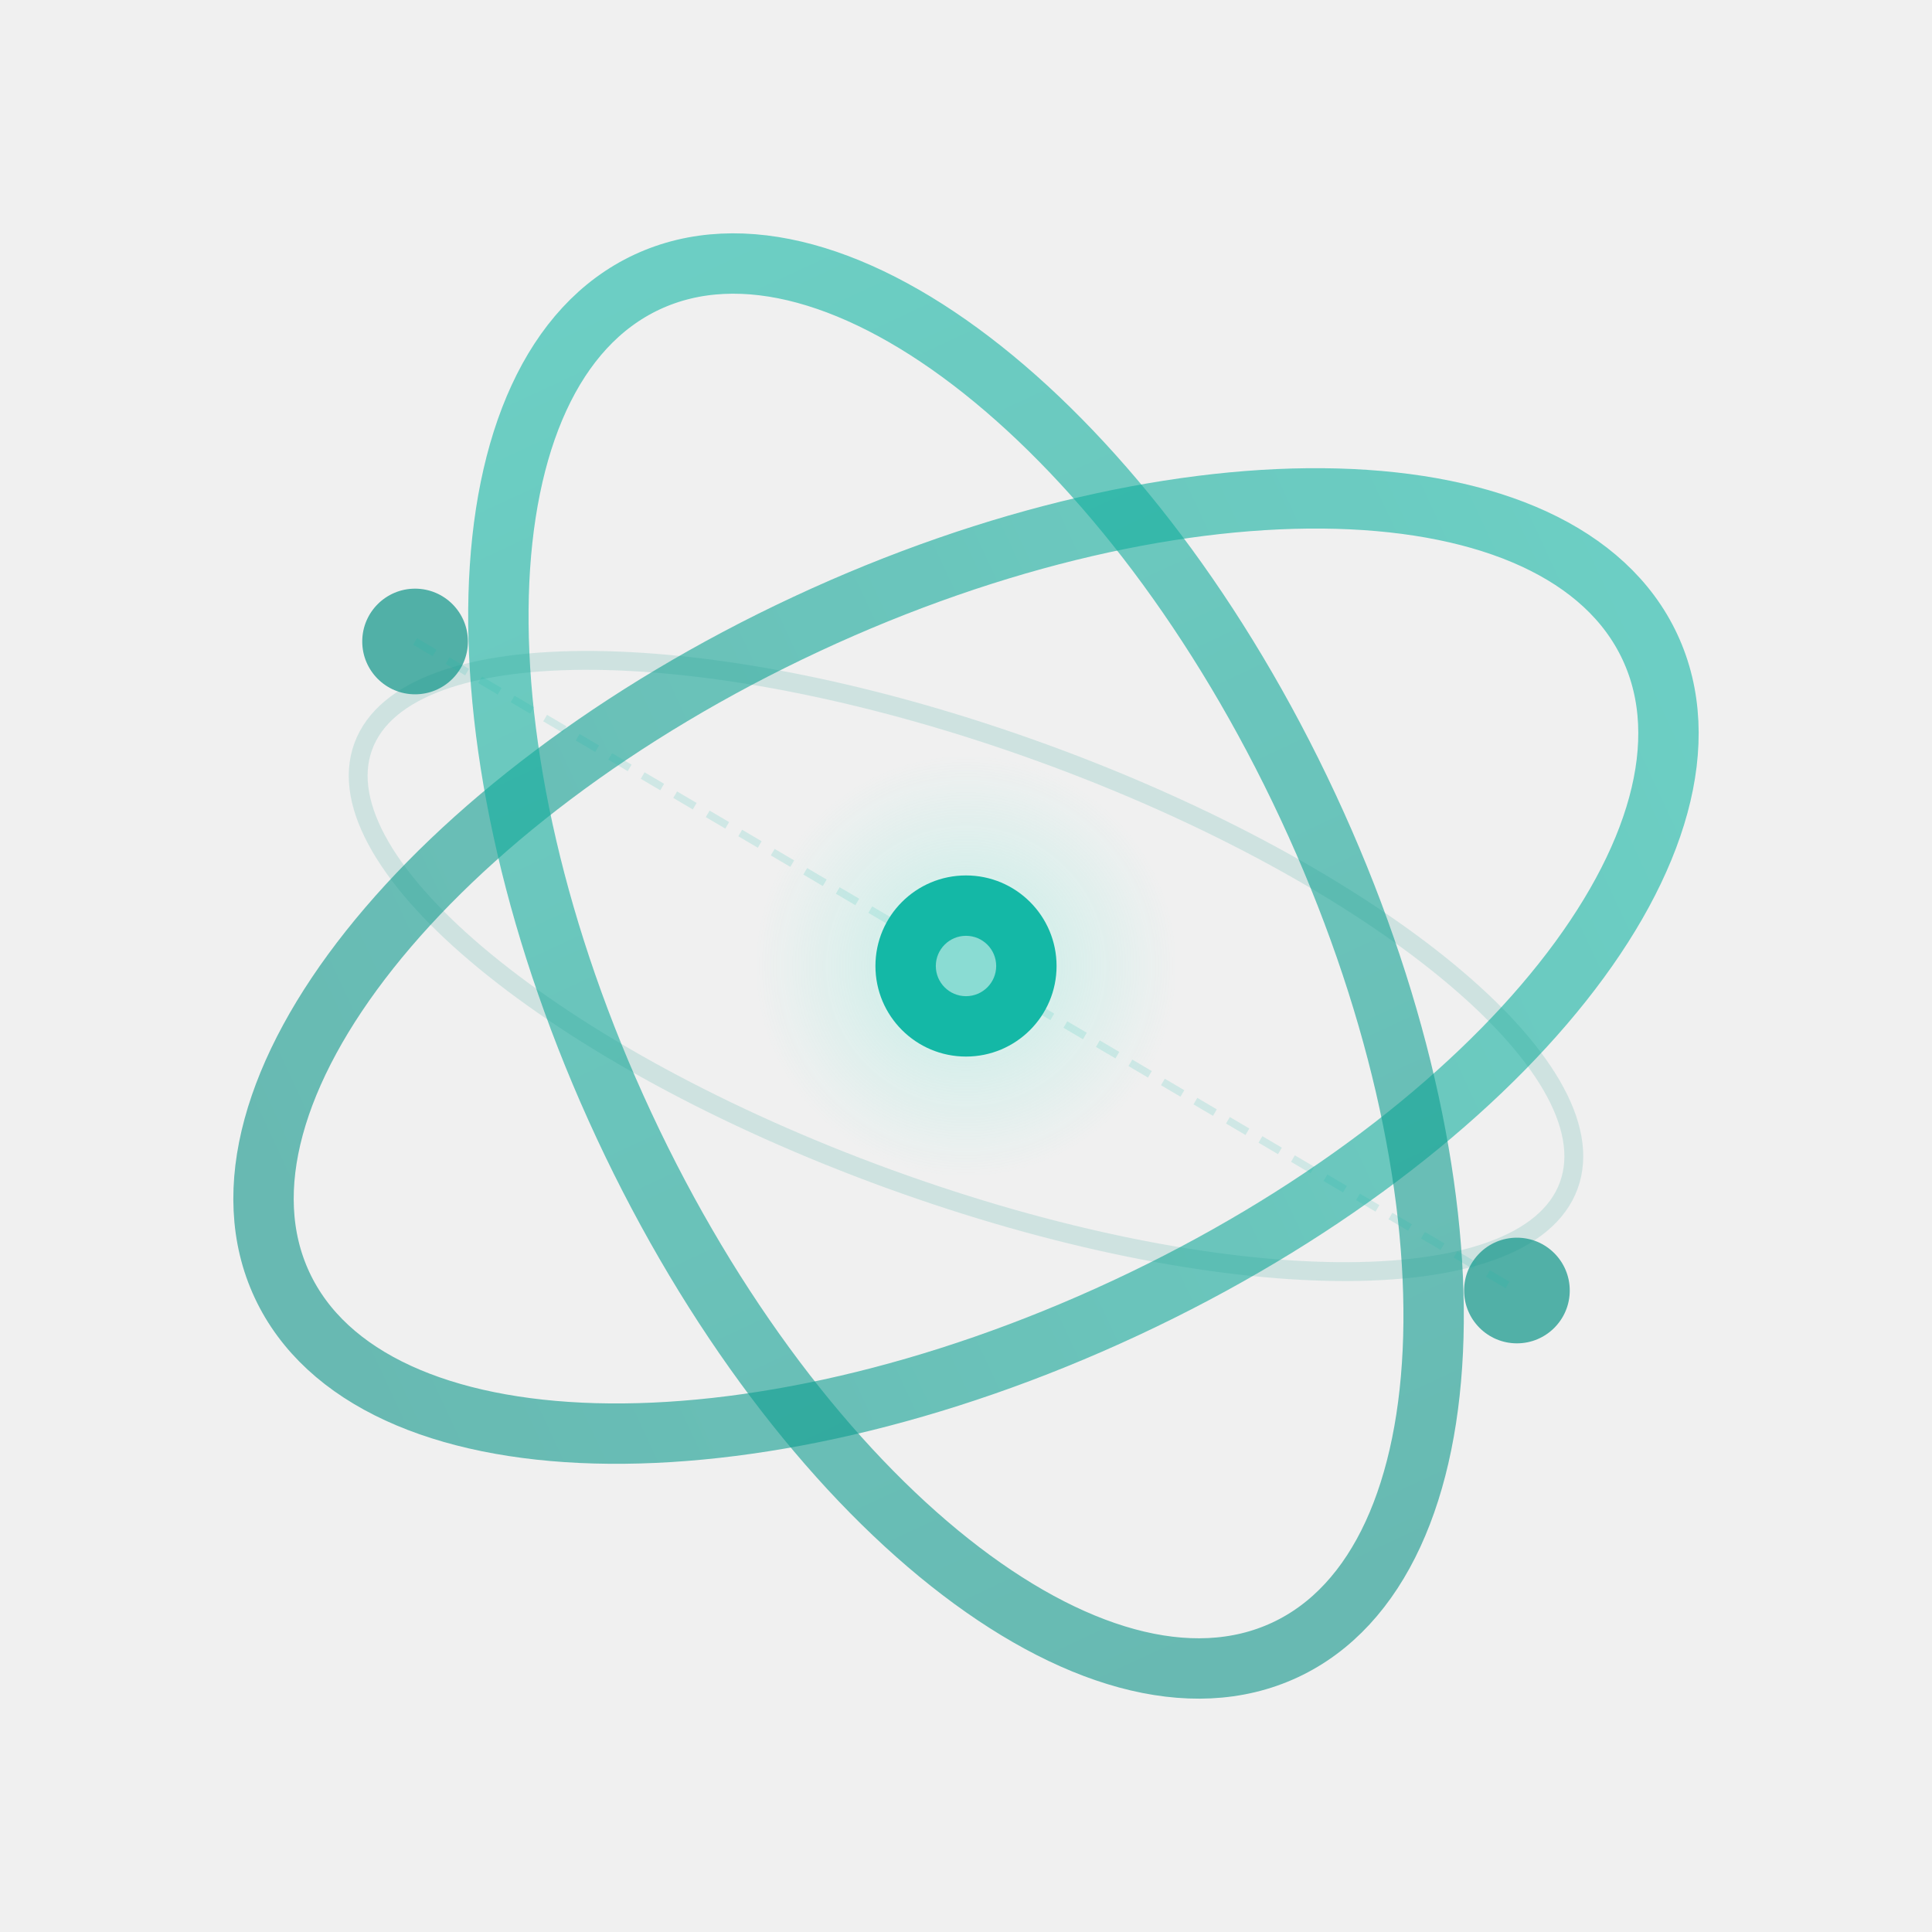
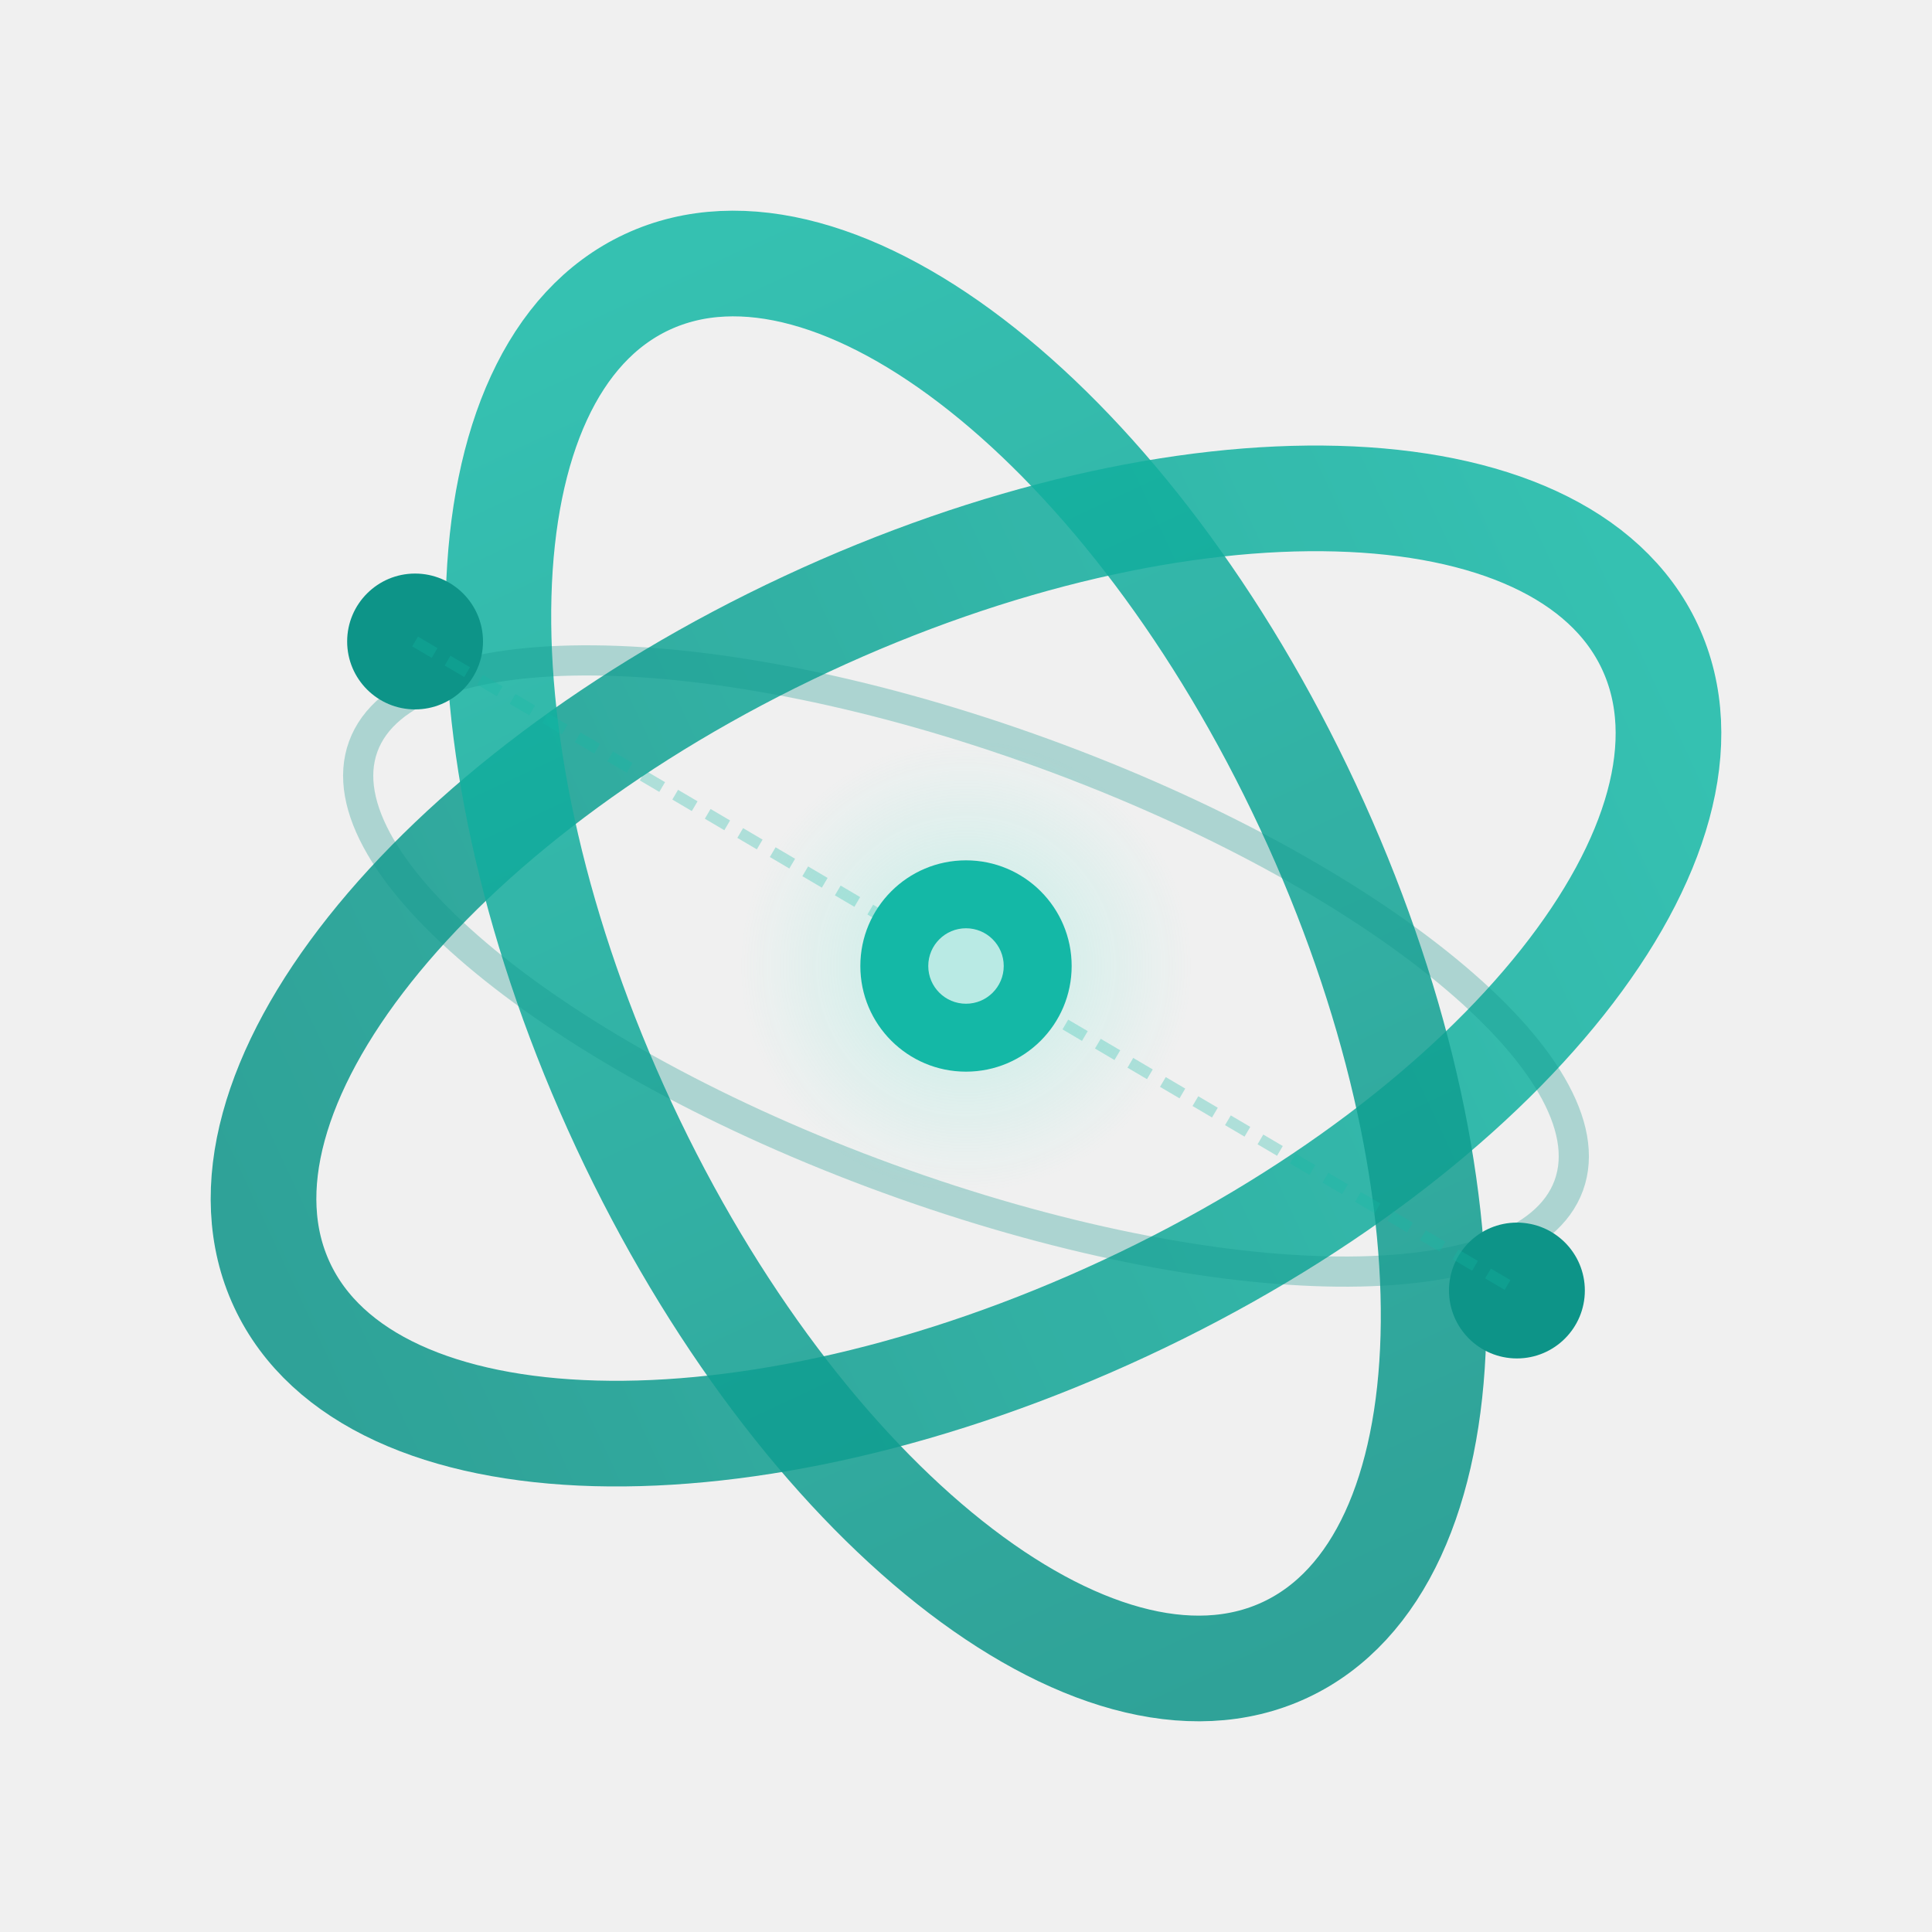
<svg xmlns="http://www.w3.org/2000/svg" viewBox="0 0 512 512">
  <defs>
    <linearGradient id="ent-a" x1="0%" y1="0%" x2="100%" y2="0%">
      <stop offset="0%" stop-color="#0D9488" />
      <stop offset="100%" stop-color="#14B8A6" />
    </linearGradient>
    <linearGradient id="ent-b" x1="0%" y1="0%" x2="100%" y2="0%">
      <stop offset="0%" stop-color="#14B8A6" />
      <stop offset="100%" stop-color="#0D9488" />
    </linearGradient>
    <radialGradient id="ent-glow">
      <stop offset="0%" stop-color="#5EEAD4" stop-opacity="0.3" />
      <stop offset="100%" stop-color="#5EEAD4" stop-opacity="0" />
    </radialGradient>
  </defs>
-   <ellipse cx="256" cy="256" rx="200" ry="100" fill="none" stroke="url(#ent-a)" stroke-width="16" opacity="0.6" transform="rotate(-25 256 256)" />
-   <ellipse cx="256" cy="256" rx="200" ry="100" fill="none" stroke="url(#ent-b)" stroke-width="16" opacity="0.6" transform="rotate(65 256 256)" />
-   <ellipse cx="256" cy="256" rx="170" ry="60" fill="none" stroke="#0D9488" stroke-width="5" opacity="0.15" transform="rotate(20 256 256)" />
-   <circle cx="110" cy="170" r="14" fill="#0D9488" opacity="0.7" />
-   <circle cx="402" cy="342" r="14" fill="#0D9488" opacity="0.7" />
-   <line x1="110" y1="170" x2="402" y2="342" stroke="#14B8A6" stroke-width="2" opacity="0.15" stroke-dasharray="6 4" />
-   <circle cx="256" cy="256" r="56" fill="url(#ent-glow)" />
-   <circle cx="256" cy="256" r="24" fill="#14B8A6" />
-   <circle cx="256" cy="256" r="8" fill="#FFFFFF" opacity="0.5" />
+   <ellipse cx="256" cy="256" rx="200" ry="100" fill="none" stroke="url(#ent-a)" stroke-width="28" opacity="0.85" transform="rotate(-25 256 256)" />
+   <ellipse cx="256" cy="256" rx="200" ry="100" fill="none" stroke="url(#ent-b)" stroke-width="28" opacity="0.85" transform="rotate(65 256 256)" />
+   <ellipse cx="256" cy="256" rx="170" ry="60" fill="none" stroke="#0D9488" stroke-width="8" opacity="0.3" transform="rotate(20 256 256)" />
+   <circle cx="110" cy="170" r="18" fill="#0D9488" />
+   <circle cx="402" cy="342" r="18" fill="#0D9488" />
+   <line x1="110" y1="170" x2="402" y2="342" stroke="#14B8A6" stroke-width="3" opacity="0.3" stroke-dasharray="6 4" />
+   <circle cx="256" cy="256" r="60" fill="url(#ent-glow)" />
+   <circle cx="256" cy="256" r="28" fill="#14B8A6" />
+   <circle cx="256" cy="256" r="10" fill="#FFFFFF" opacity="0.7" />
</svg>
